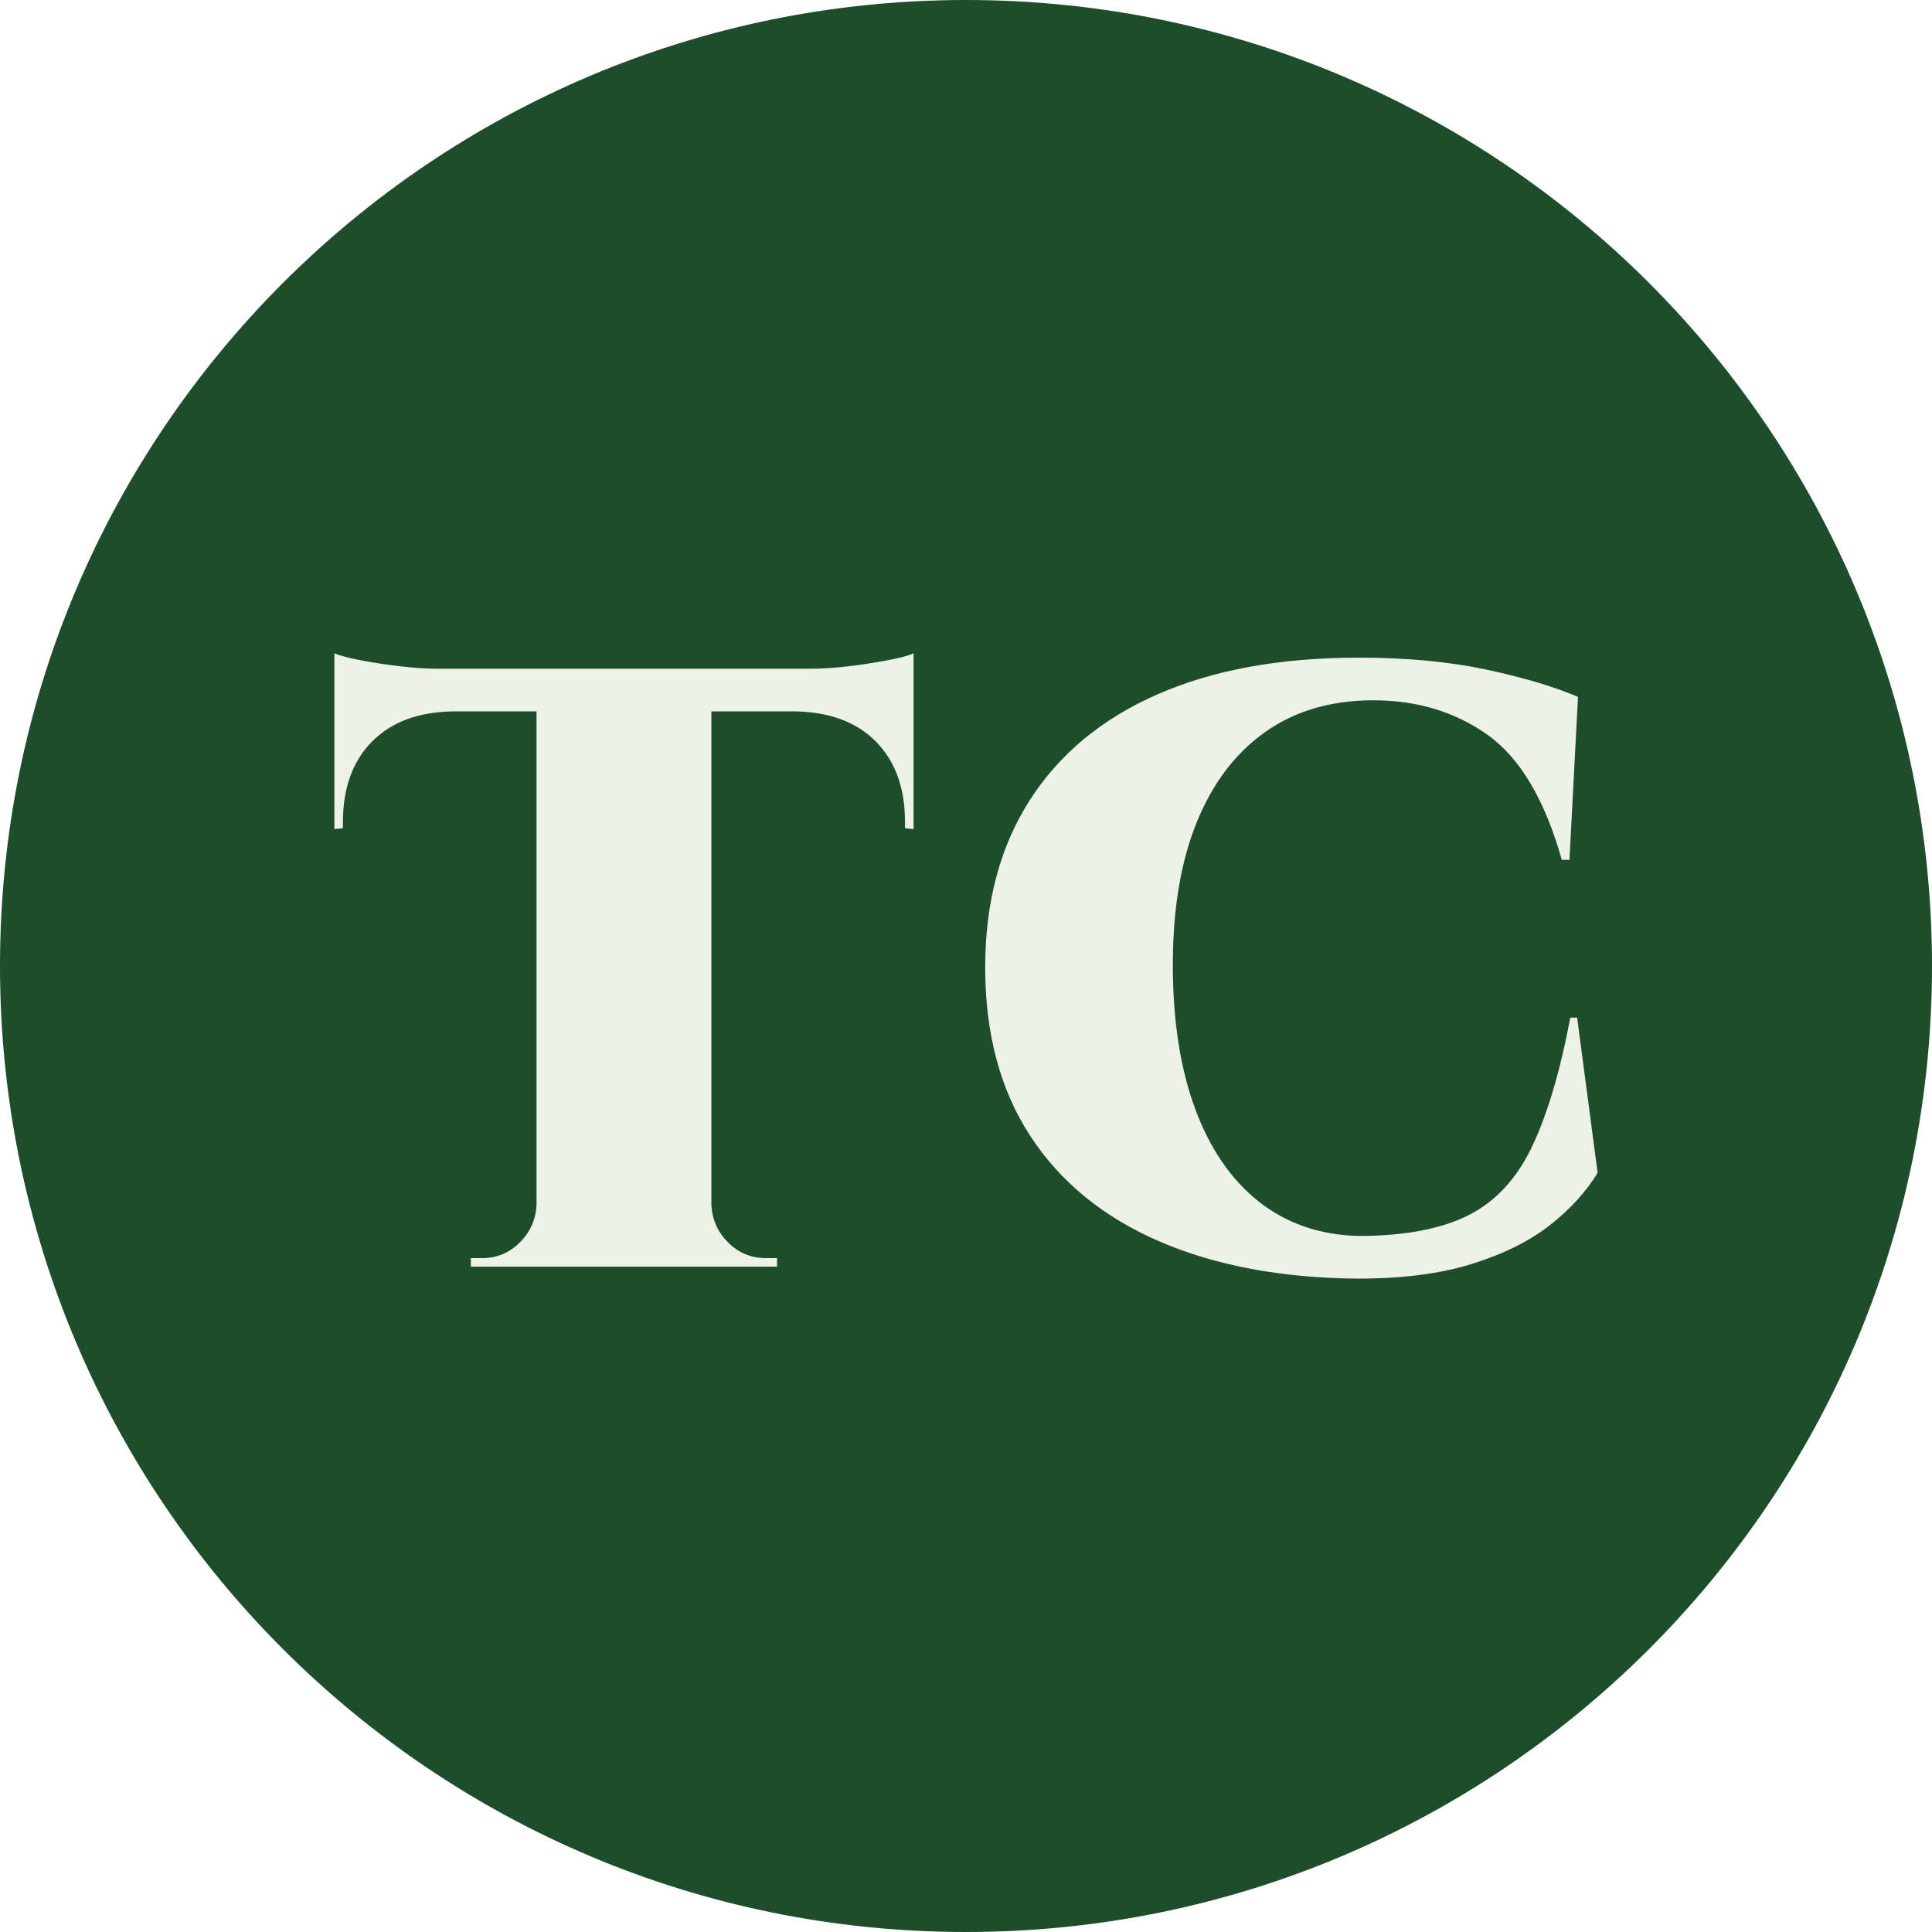
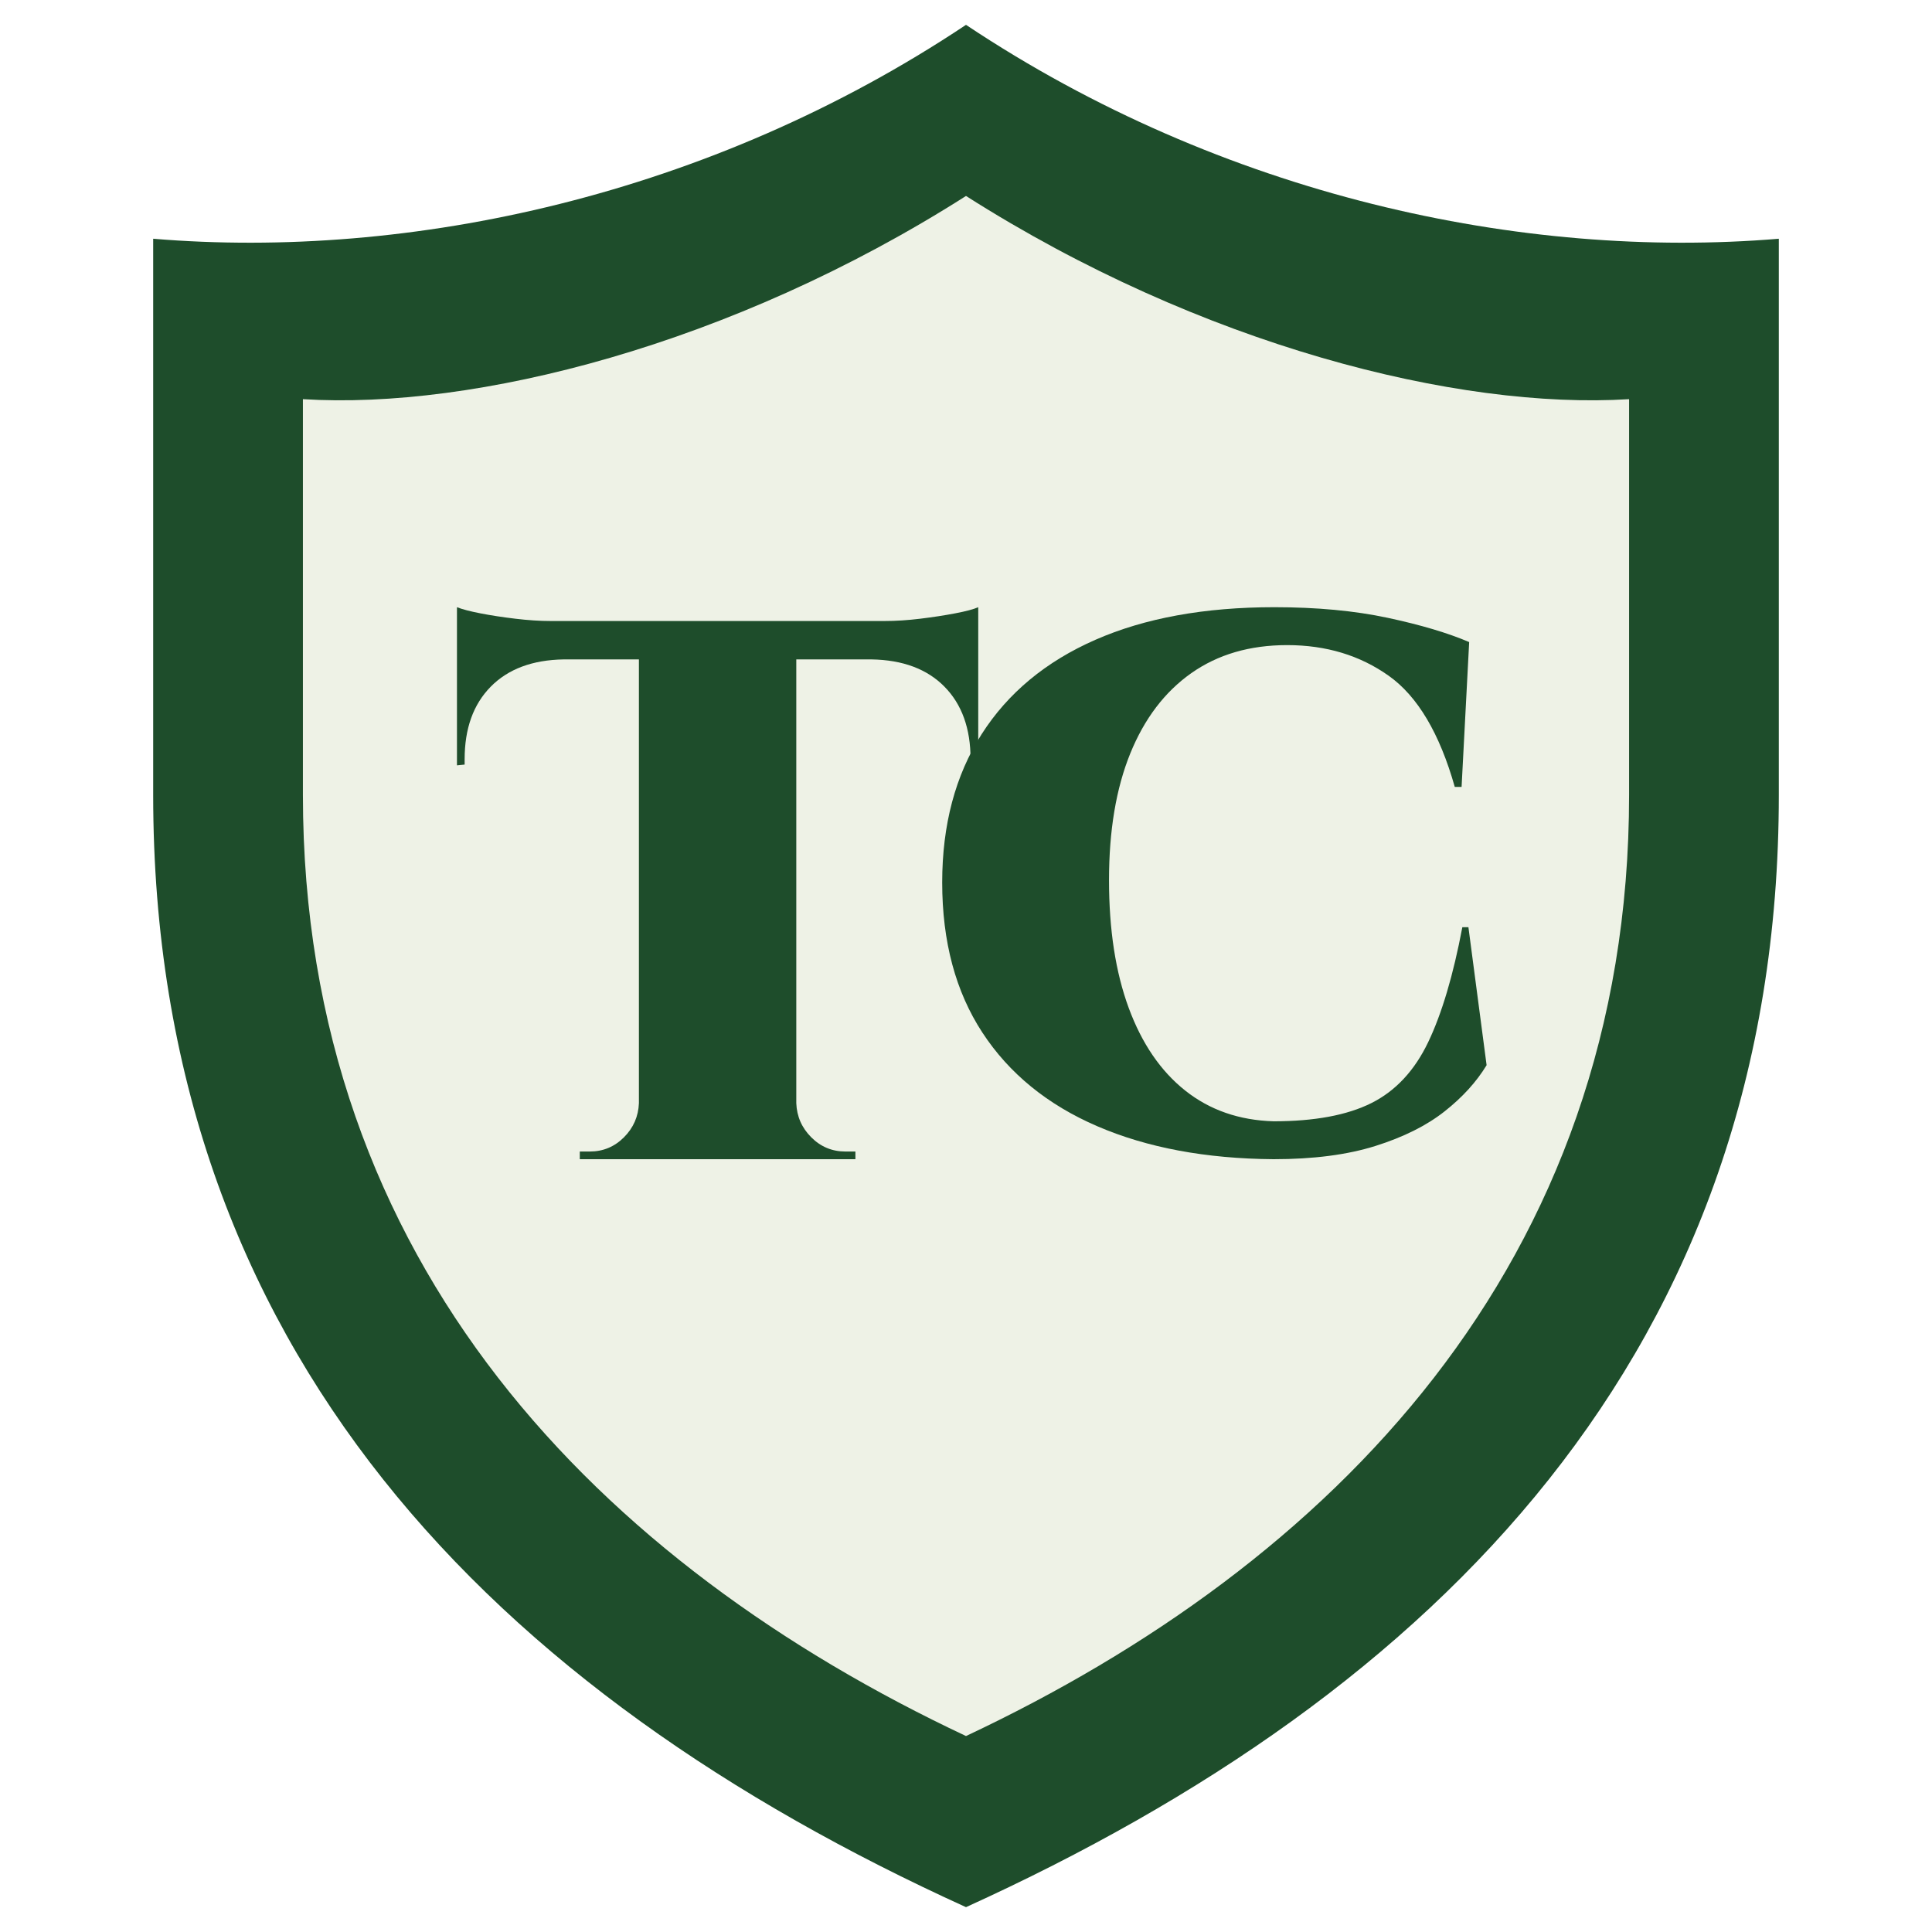
- <svg xmlns="http://www.w3.org/2000/svg" viewBox="0 0 260 260" width="260" height="260">
-   <circle cx="130" cy="130" r="130" fill="#1E4D2B" />
-   <path d="M95.736 90.456V170.463H72.205V90.456ZM122.941 89.997V95.736H45V89.997ZM122.941 95.392V111.577L121.793 111.462V110.658Q121.793 103.771 117.89 99.811Q113.987 95.851 106.985 95.736V95.392ZM122.941 87.93V91.259L108.937 89.997Q111.462 89.997 114.274 89.652Q117.086 89.308 119.497 88.849Q121.907 88.39 122.941 87.93ZM72.549 162.083V170.463H63.366V169.315Q63.366 169.315 64.112 169.315Q64.858 169.315 64.858 169.315Q67.843 169.315 69.966 167.191Q72.09 165.068 72.205 162.083ZM95.392 162.083H95.736Q95.851 165.068 97.974 167.191Q100.098 169.315 103.082 169.315Q103.082 169.315 103.828 169.315Q104.575 169.315 104.575 169.315V170.463H95.392ZM60.955 95.392V95.736Q53.953 95.851 50.051 99.811Q46.148 103.771 46.148 110.658V111.462L45 111.577V95.392ZM45 87.93Q46.148 88.39 48.501 88.849Q50.854 89.308 53.724 89.652Q56.594 89.997 59.004 89.997L45 91.259ZM212.245 136.945 215 157.836Q212.704 161.624 208.629 164.838Q204.554 168.052 198.184 170.061Q191.813 172.07 182.745 172.07Q167.363 171.955 156.057 167.076Q144.75 162.198 138.666 152.9Q132.583 143.602 132.583 130.172Q132.583 117.086 138.552 107.731Q144.521 98.376 155.77 93.44Q167.019 88.504 182.86 88.504Q192.502 88.504 200.02 90.111Q207.539 91.718 212.36 93.785L211.212 115.709H210.179Q206.735 103.542 200.192 98.893Q193.65 94.244 184.811 94.244Q176.317 94.244 170.29 98.491Q164.264 102.738 161.05 110.658Q157.836 118.579 157.836 129.828Q157.836 141.077 160.82 149.169Q163.805 157.262 169.372 161.681Q174.939 166.101 182.745 166.33Q192.043 166.33 197.552 163.575Q203.062 160.82 206.161 154.335Q209.261 147.849 211.327 136.945Z" fill="#EEF2E6" />
+ <svg xmlns="http://www.w3.org/2000/svg" viewBox="60 62 140 140" width="140" height="140">
+   <g transform="translate(130 132) scale(1.55) translate(-130 -132)">
+     <path d="M130 88 C142 96 156 99 168 98 L168 124 C168 150 152 166 130 176 C108 166 92 150 92 124 L92 98 C104 99 118 96 130 88 Z" fill="#1E4D2B" />
+     <path d="M130 96 C141 103 153 106 161 105.5 L161 124 C161 146 147 160 130 168 C113 160 99 146 99 124 L99 105.5 C107 106 119 103 130 96 Z" fill="#EEF2E6" />
+   </g>
+   <path d="M117.702 107.224V146.0H106.298V107.224ZM130.887 107.001V109.783H93.113V107.001ZM130.887 109.616V117.46L130.331 117.405V117.015Q130.331 113.677 128.439 111.758Q126.548 109.839 123.154 109.783V109.616ZM130.887 106.0V107.613L124.1 107.001Q125.324 107.001 126.687 106.834Q128.05 106.668 129.218 106.445Q130.387 106.223 130.887 106.0ZM106.465 141.939V146.0H102.014V145.444Q102.014 145.444 102.376 145.444Q102.737 145.444 102.737 145.444Q104.184 145.444 105.213 144.414Q106.242 143.385 106.298 141.939ZM117.535 141.939H117.702Q117.758 143.385 118.787 144.414Q119.816 145.444 121.263 145.444Q121.263 145.444 121.624 145.444Q121.986 145.444 121.986 145.444V146.0H117.535ZM100.846 109.616V109.783Q97.452 109.839 95.561 111.758Q93.669 113.677 93.669 117.015V117.405L93.113 117.46V109.616ZM93.113 106.0Q93.669 106.223 94.809 106.445Q95.95 106.668 97.341 106.834Q98.732 107.001 99.9 107.001L93.113 107.613Z" fill="#1E4D2B" />
+   <path d="M166.407 129.187 167.725 139.187Q166.626 141.0 164.676 142.538Q162.725 144.077 159.676 145.038Q156.626 146.0 152.286 146.0Q144.923 145.945 139.511 143.61Q134.099 141.275 131.187 136.824Q128.275 132.374 128.275 125.945Q128.275 119.681 131.132 115.203Q133.989 110.725 139.374 108.363Q144.758 106.0 152.341 106.0Q156.956 106.0 160.555 106.769Q164.154 107.538 166.462 108.527L165.912 119.022H165.418Q163.769 113.198 160.637 110.973Q157.505 108.747 153.275 108.747Q149.209 108.747 146.324 110.78Q143.44 112.813 141.901 116.604Q140.363 120.396 140.363 125.78Q140.363 131.165 141.791 135.038Q143.22 138.912 145.885 141.027Q148.549 143.143 152.286 143.253Q156.736 143.253 159.374 141.934Q162.011 140.615 163.495 137.511Q164.978 134.407 165.967 129.187Z" fill="#1E4D2B" />
</svg>
